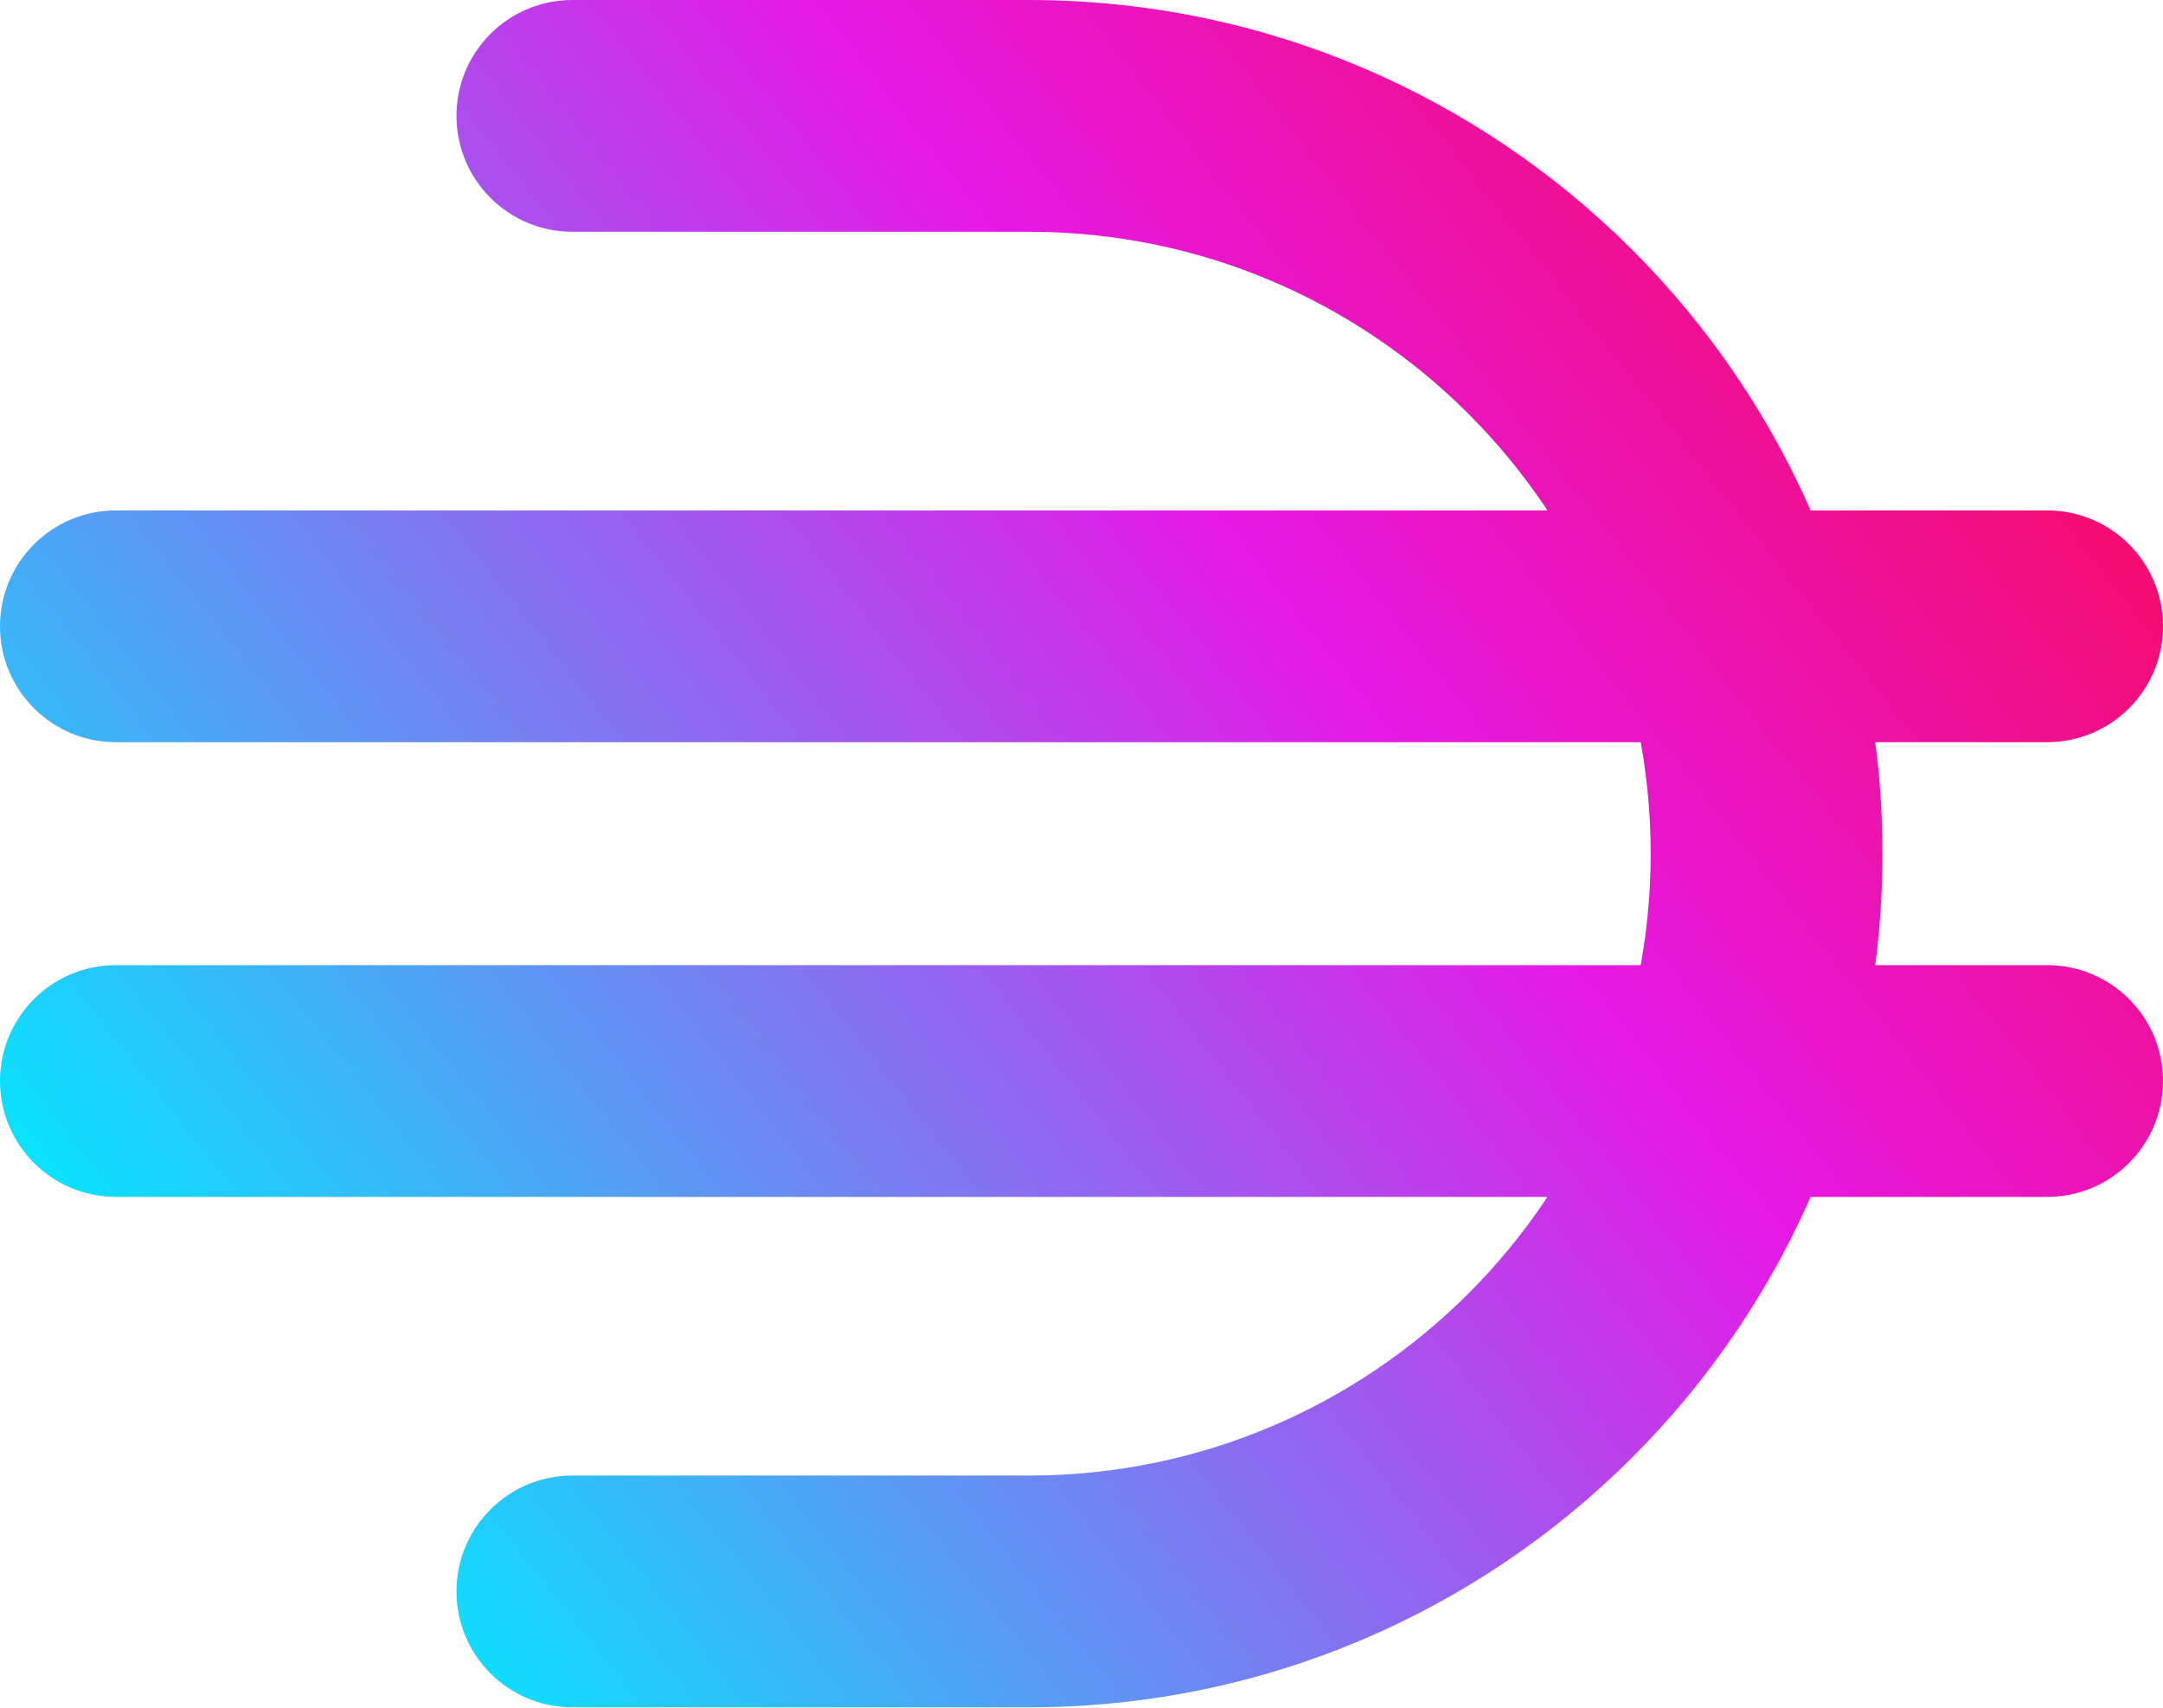
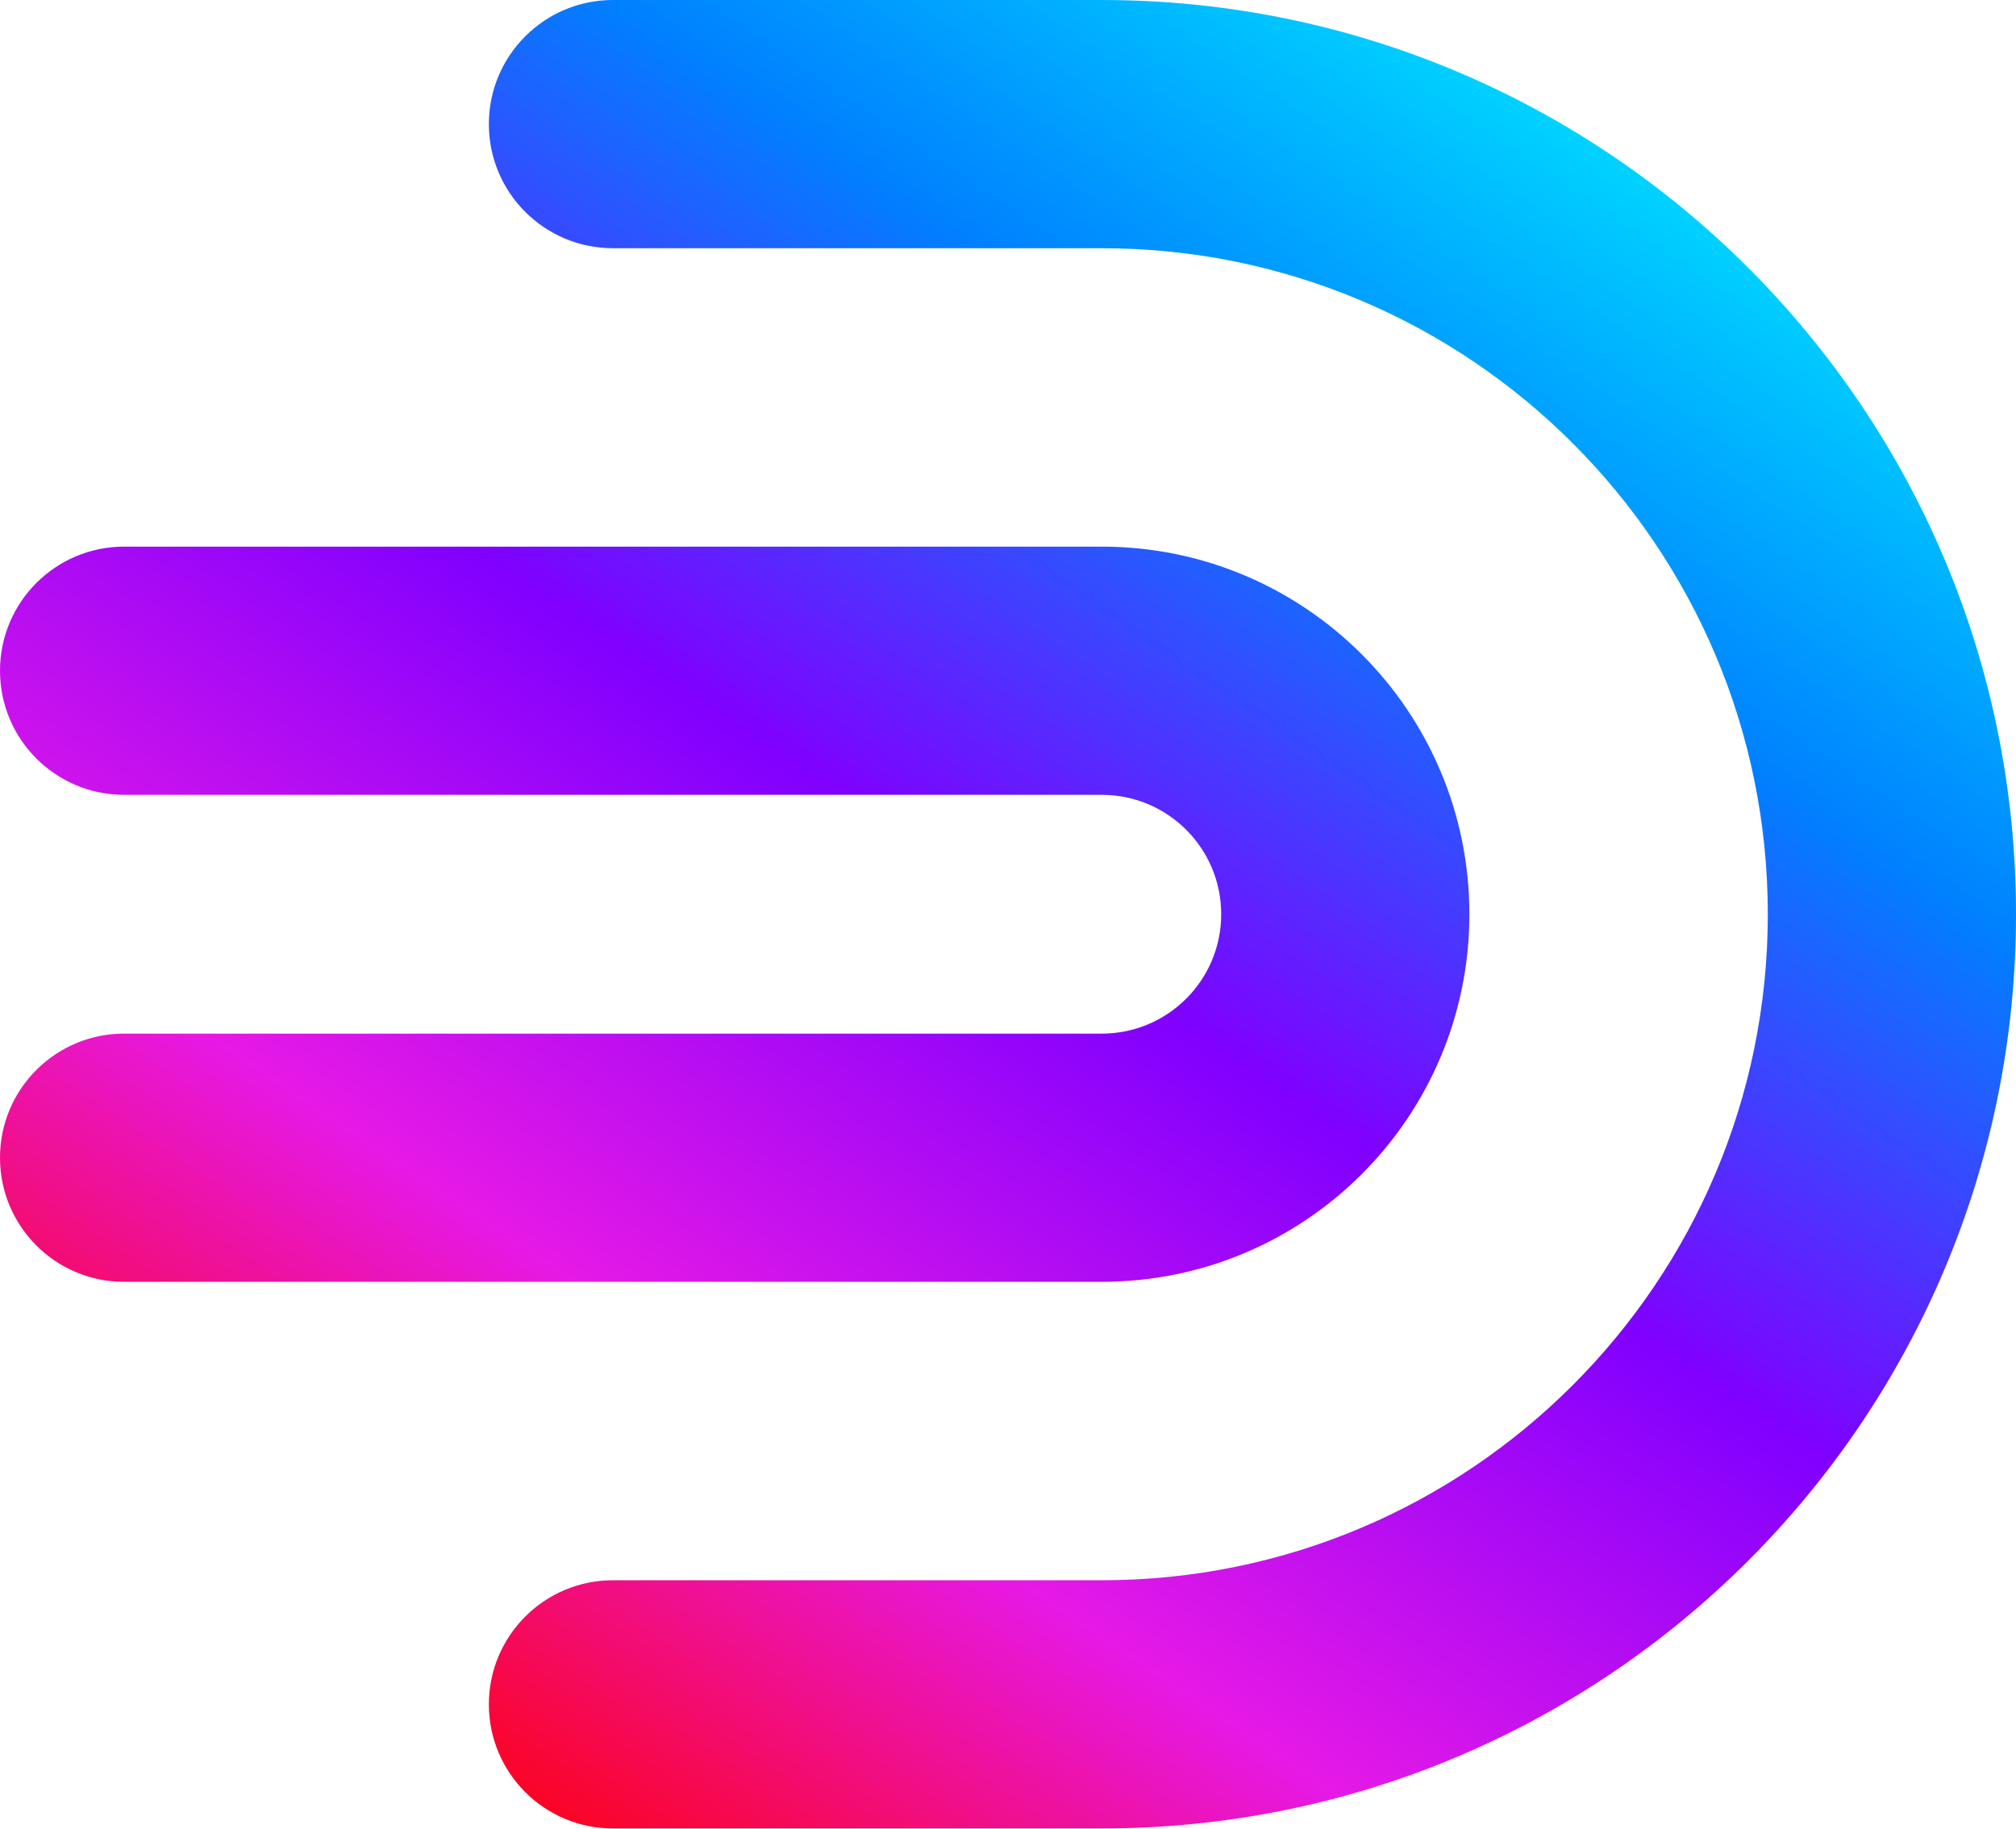
- <svg xmlns="http://www.w3.org/2000/svg" viewBox="4 9.9 56 44.2" width="56" height="44.2">
+ <svg xmlns="http://www.w3.org/2000/svg" viewBox="7.632 9.9 48.736 44.2" width="48.736" height="44.2">
  <defs>
-     <linearGradient id="pdai" gradientUnits="userSpaceOnUse" x1="10.3" y1="49.1" x2="66.3" y2="4.9">
+     <linearGradient id="pdai" gradientUnits="userSpaceOnUse" x1="46.69" y1="10.13" x2="17.25" y2="53.88">
      <stop offset="0" stop-color="#00EAFF" />
-       <stop offset="0.5" stop-color="#E619E6" />
-       <stop offset="1" stop-color="#FF0000" />
+       <stop offset="0.253" stop-color="#0080FF" />
+       <stop offset="0.497" stop-color="#8000FF" />
+       <stop offset="0.75" stop-color="#E619E6" />
+       <stop offset="0.999" stop-color="#FF0000" />
    </linearGradient>
  </defs>
-   <path fill="url(#pdai)" d="M18.818 9.9H30.636A22.1 22.1 0 0 1 30.636 54.1H18.818A3 3 0 0 1 18.818 48.1H30.636A16.1 16.1 0 0 0 30.636 15.9H18.818A3 3 0 0 1 18.818 9.9ZM7 23.114H57A3 3 0 0 1 57 29.114H7A3 3 0 0 1 7 23.114ZM7 34.886H57A3 3 0 0 1 57 40.886H7A3 3 0 0 1 7 34.886Z" />
+   <path fill="url(#pdai)" d="M22.45 9.9H34.268A22.1 22.1 0 0 1 34.268 54.1H22.45A3 3 0 0 1 22.45 48.1H34.268A16.1 16.1 0 0 0 34.268 15.9H22.45A3 3 0 0 1 22.45 9.9ZM10.632 23.114H34.268A8.886 8.886 0 0 1 34.268 40.886H10.632A3 3 0 0 1 10.632 34.886H34.268A2.886 2.886 0 0 0 34.268 29.114H10.632A3 3 0 0 1 10.632 23.114Z" />
</svg>
